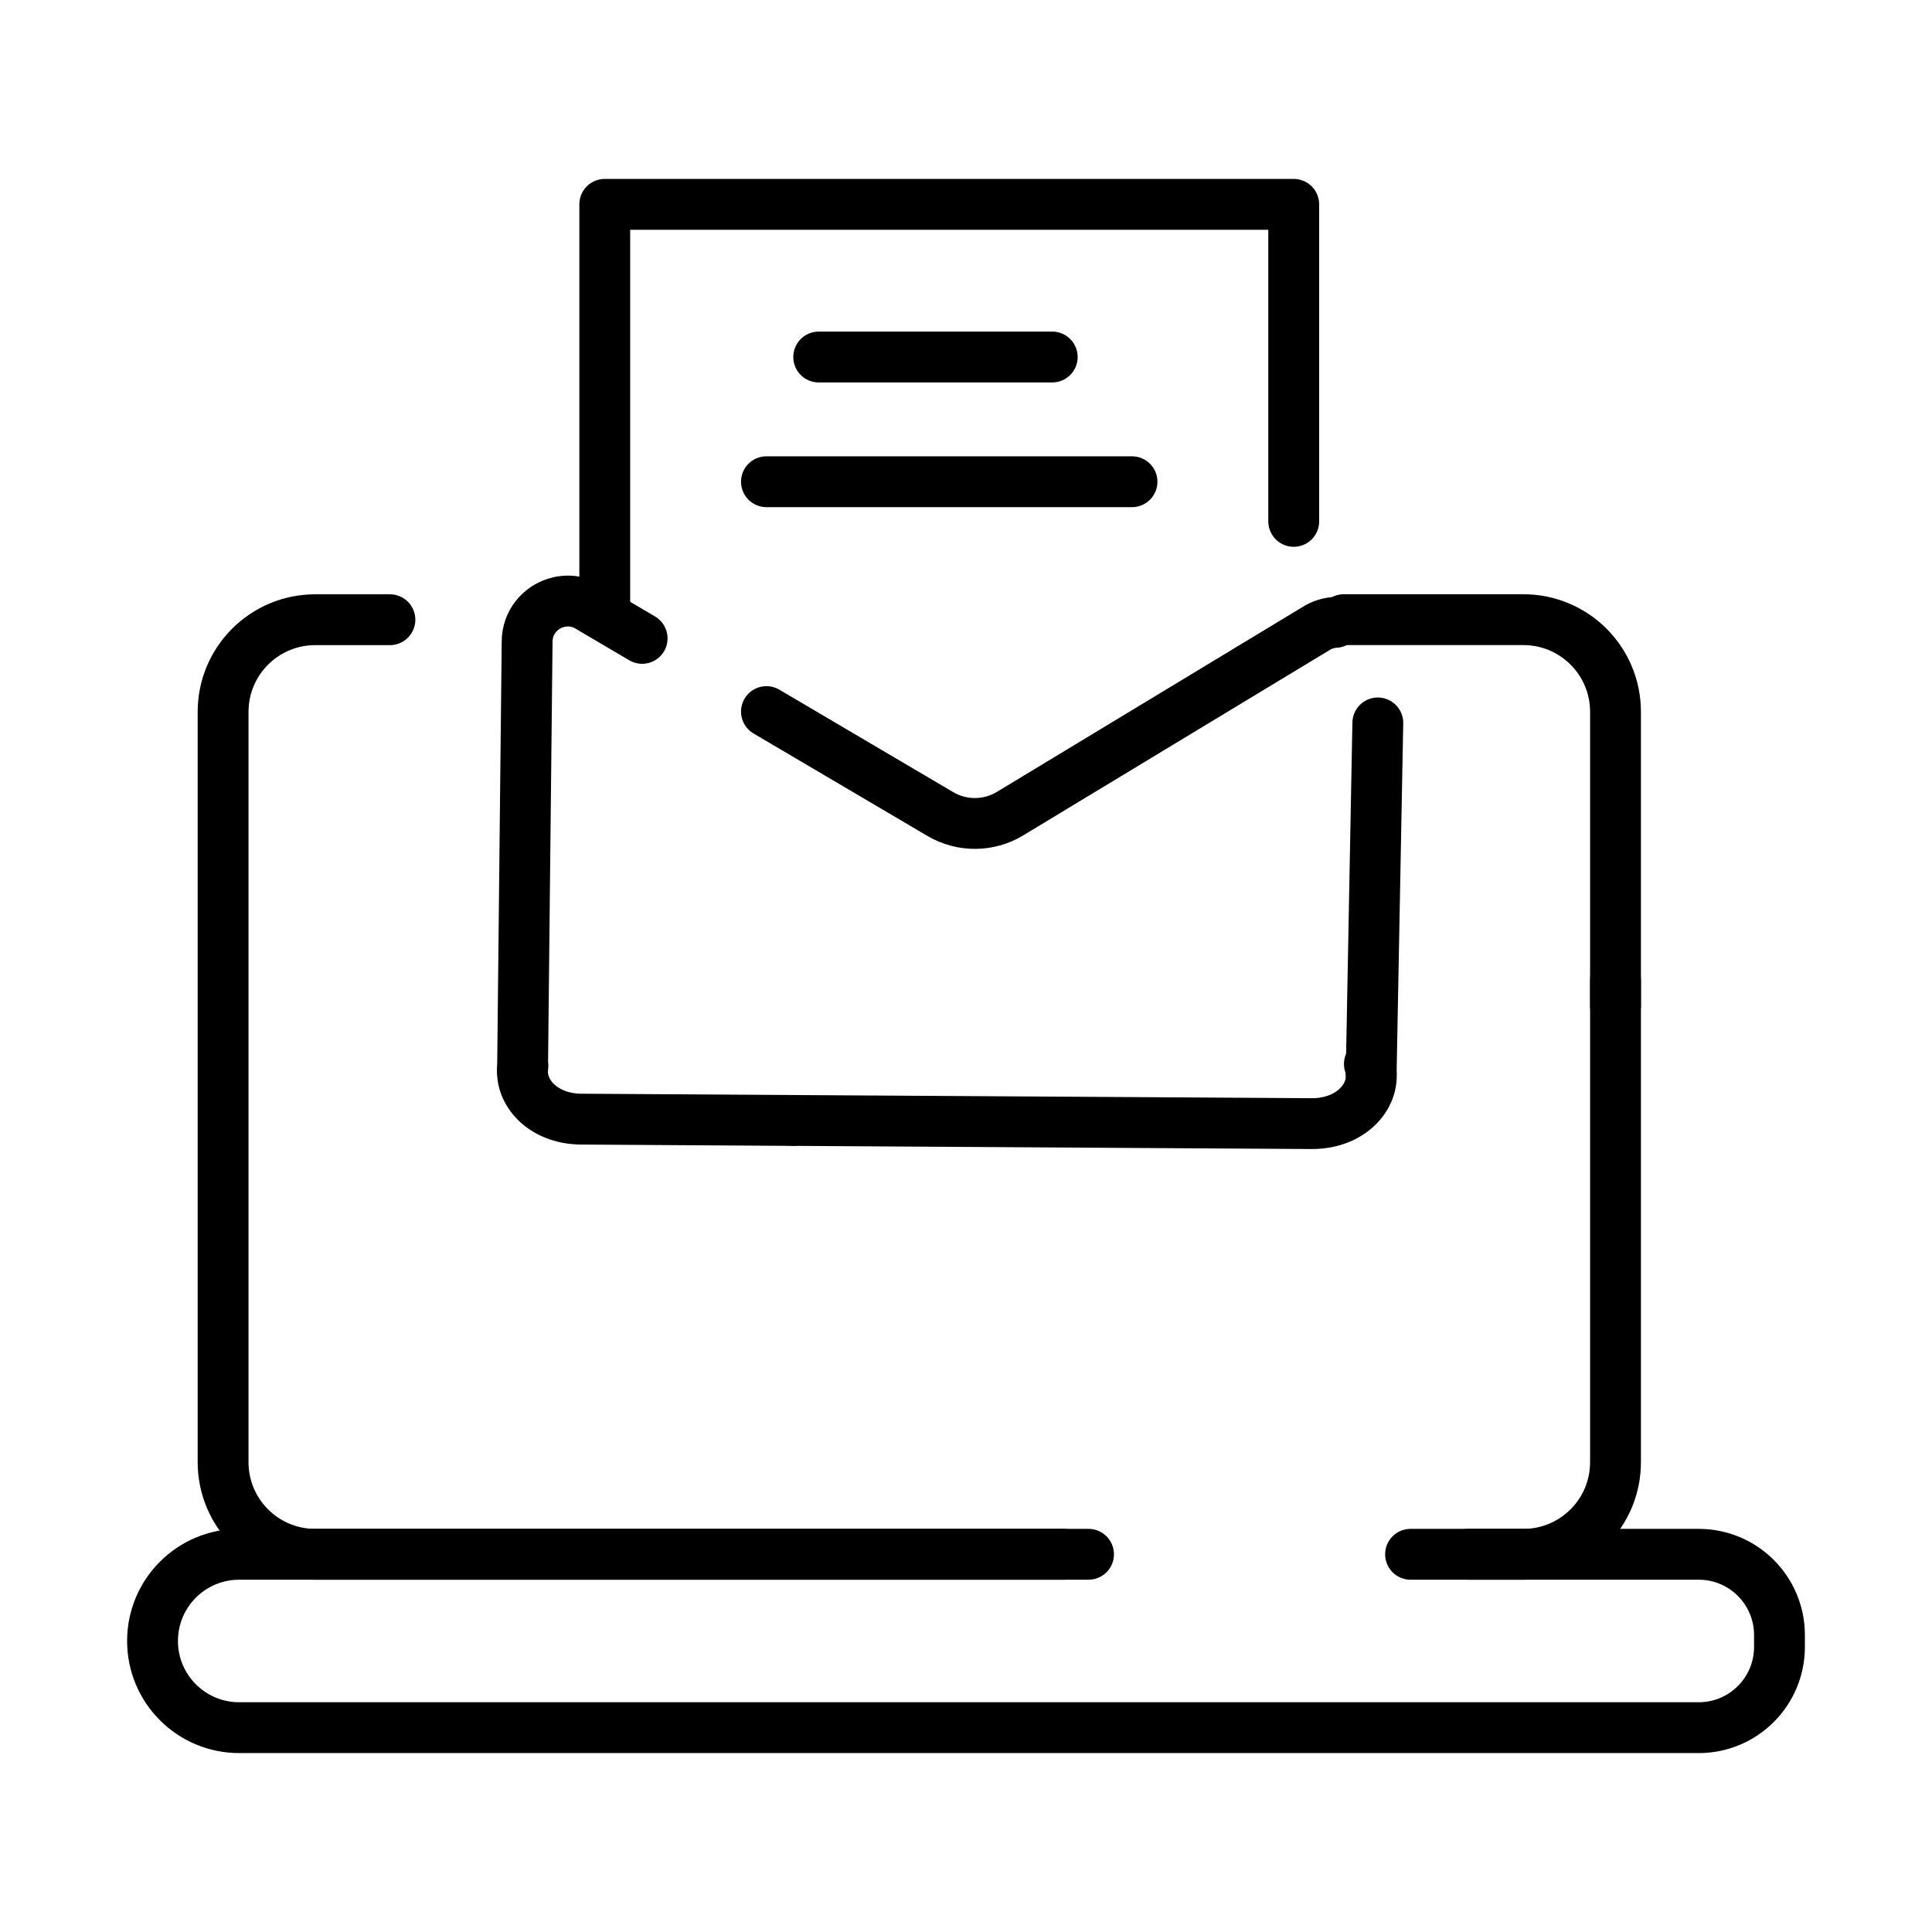
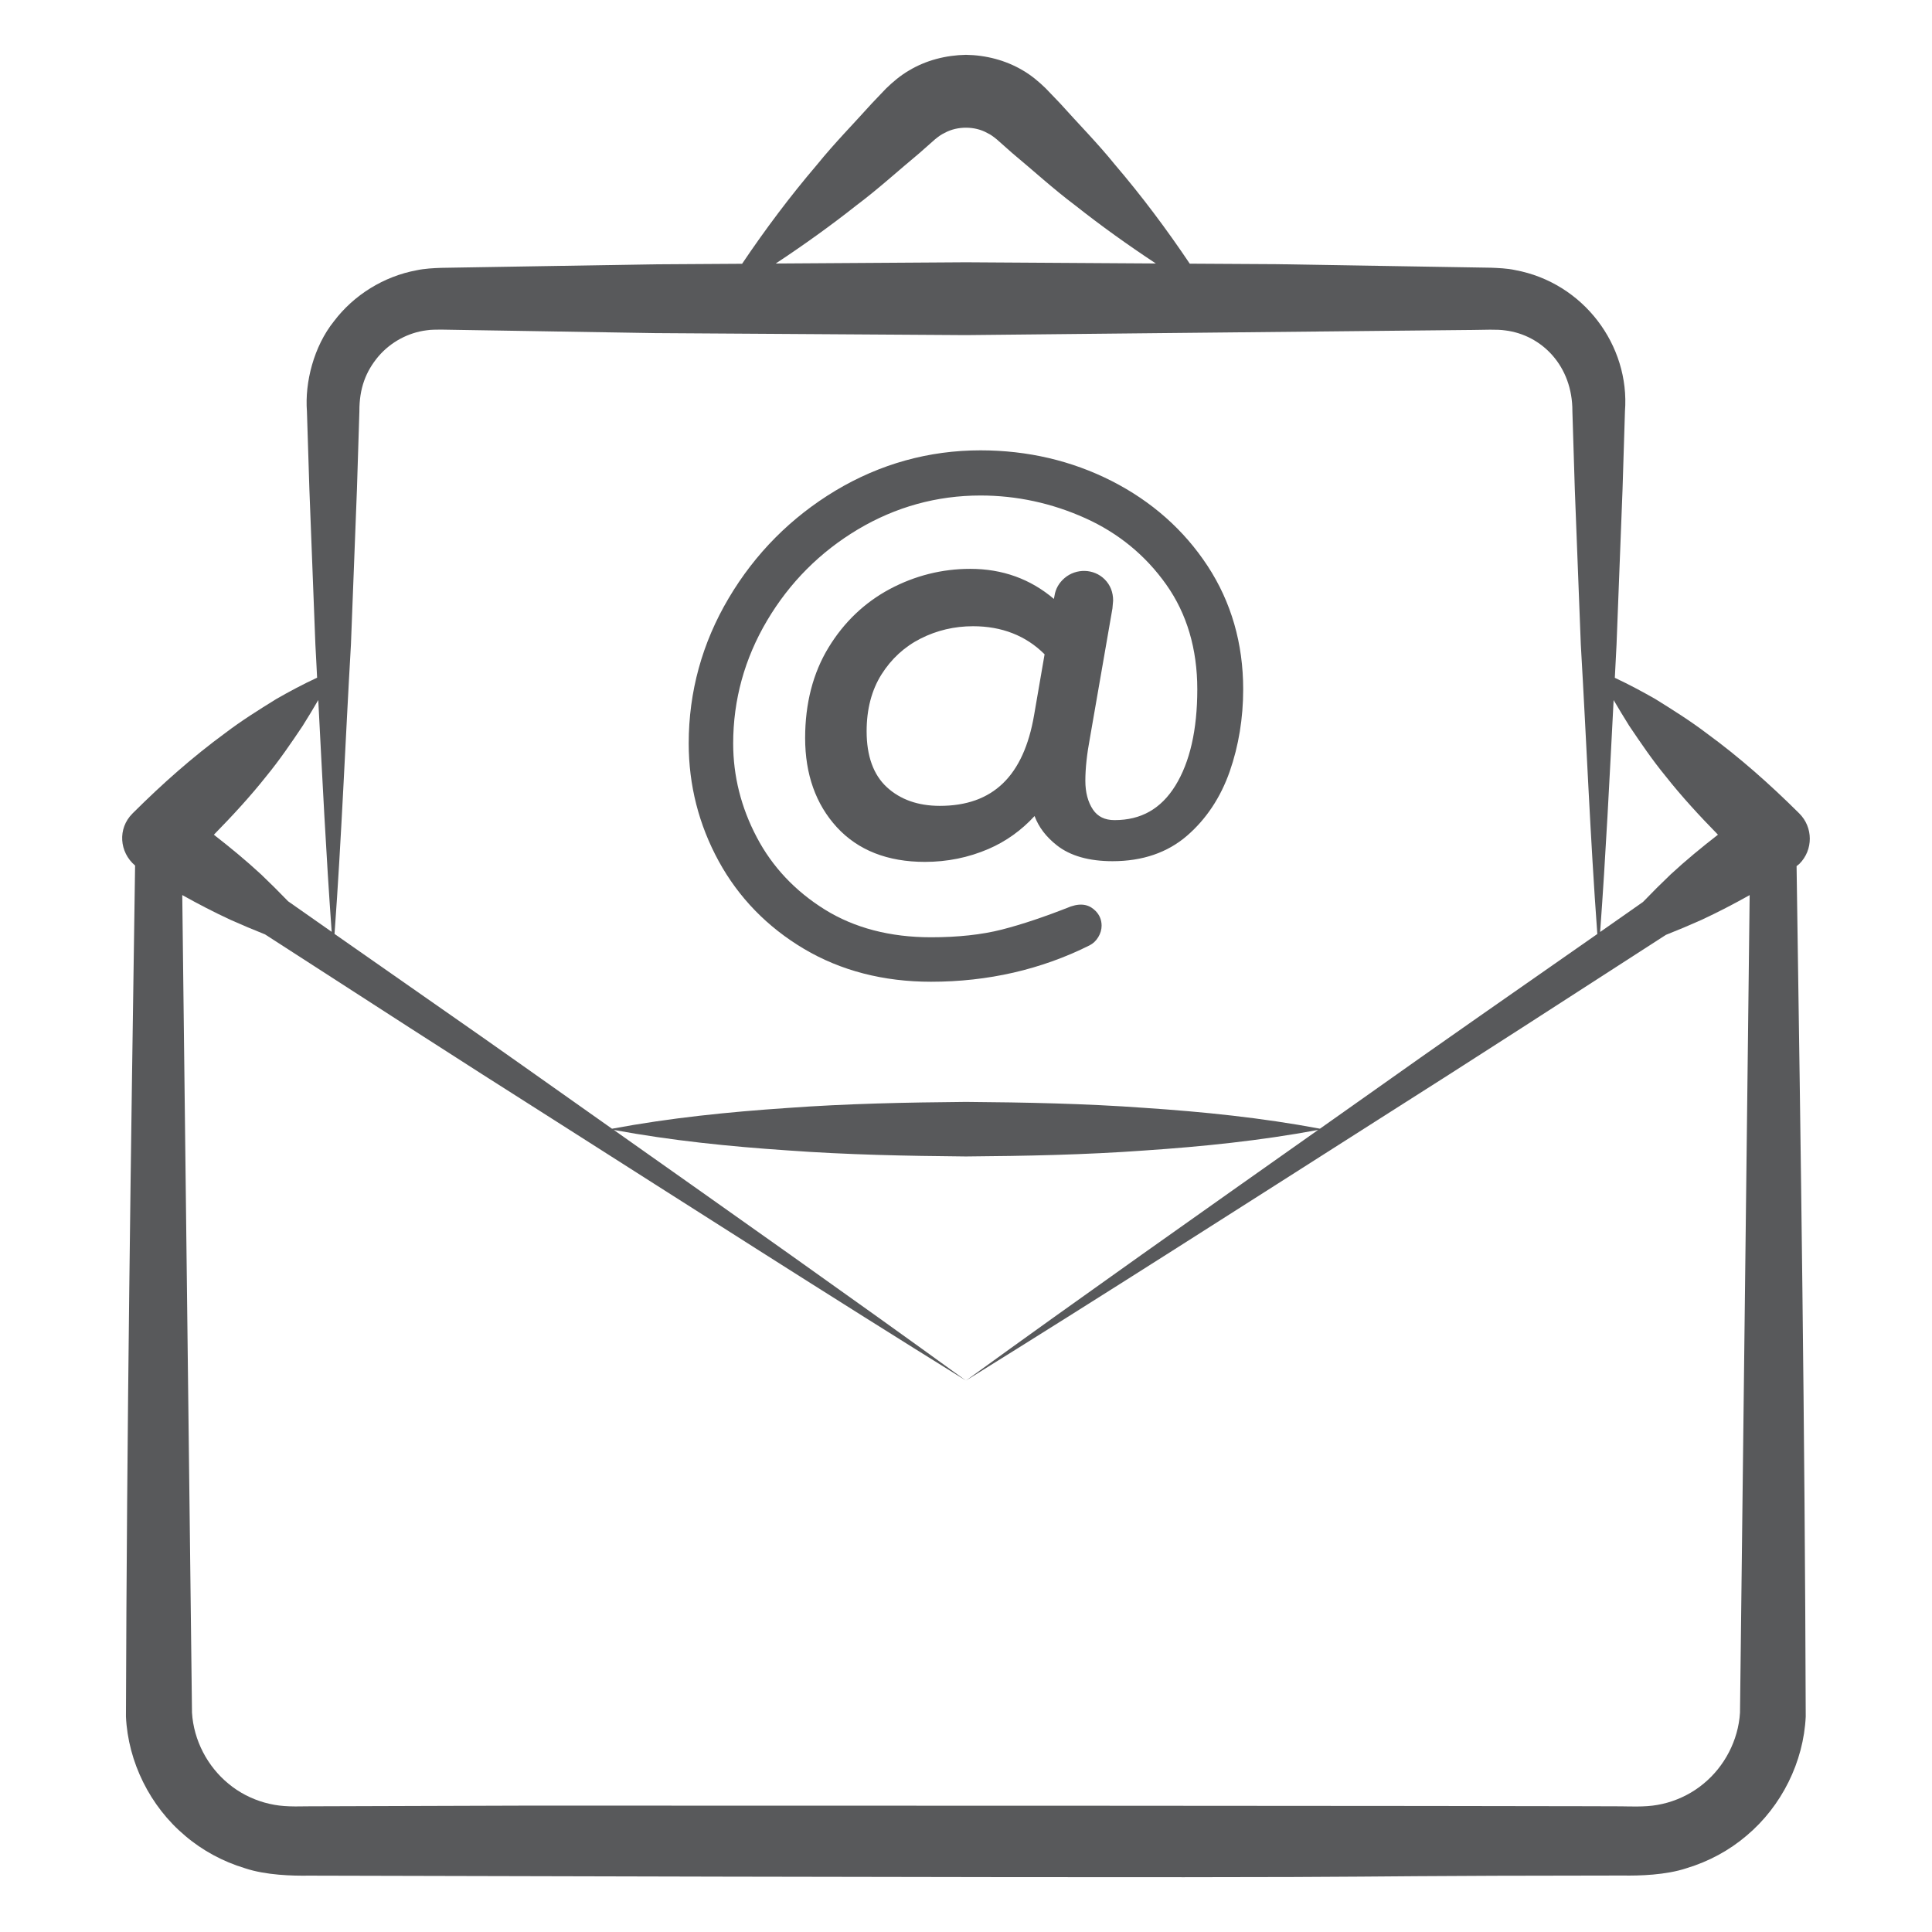
- <svg xmlns="http://www.w3.org/2000/svg" version="1.1" id="Layer_1" x="0px" y="0px" viewBox="0 0 38 38" style="enable-background:new 0 0 38 38;" xml:space="preserve">
+ <svg xmlns="http://www.w3.org/2000/svg" version="1.1" id="Layer_1" x="0px" y="0px" viewBox="0 0 53 53" style="enable-background:new 0 0 53 53;" xml:space="preserve">
  <style type="text/css">
- 	.st0{fill:none;stroke:#000000;stroke-linecap:round;stroke-linejoin:round;stroke-miterlimit:10;}
- 	.st1{fill:none;stroke:#000000;stroke-miterlimit:10;}
+ 	.st0{fill:#58595B;}
</style>
-   <g id="Email">
-     <g>
-       <g>
-         <path class="st0" d="M31.775,19.274v9.485c0,1.001-0.811,1.812-1.812,1.812h-1.083" />
-         <path class="st0" d="M31.775,19.779v-5.779c0-1.001-0.811-1.812-1.812-1.812l0,0H26.43" />
-         <path class="st0" d="M21.41,30.571H6.2c-1.001,0-1.812-0.811-1.812-1.812V14.001     c0-1.001,0.811-1.812,1.812-1.812h1.469" />
-         <path class="st0" d="M20.922,30.571H4.705C3.763,30.571,3,31.334,3,32.276v0     c0,0.942,0.763,1.705,1.705,1.705h28.707C34.289,33.981,35,33.27,35,32.393v-0.234     c0-0.877-0.711-1.588-1.588-1.588h-5.668" />
-       </g>
-       <g>
-         <polyline class="st0" points="11.895,11.973 11.895,4.019 25.446,4.019 25.446,10.255    " />
-         <g>
-           <line class="st0" x1="16.103" y1="7.022" x2="20.696" y2="7.022" />
-           <line class="st0" x1="15.075" y1="9.475" x2="22.265" y2="9.475" />
-         </g>
-         <line class="st0" x1="27.1" y1="14.219" x2="26.969" y2="21.125" />
-         <path class="st0" d="M12.63,12.556l-1.022-0.602c-0.218-0.143-0.466-0.163-0.682-0.094     c-0.311,0.1-0.558,0.387-0.558,0.763l-0.09,8.449" />
-         <path class="st0" d="M26.266,12.241c-0.116,0.006-0.234,0.039-0.347,0.101l-6.052,3.661     c-0.421,0.255-0.948,0.258-1.372,0.008l-3.42-2.015" />
-         <path class="st0" d="M26.934,20.928c0.183,0.547-0.304,1.177-1.136,1.172L15.617,22.038" />
-         <path class="st0" d="M15.593,22.038l-4.161-0.026c-0.759-0.005-1.224-0.537-1.148-1.046" />
-       </g>
-     </g>
+   <g>
+     <path class="st0" d="M49.358,22.314l-0.023-0.023c-0.787-0.78-1.616-1.518-2.52-2.177   c-0.444-0.338-0.924-0.639-1.405-0.938c-0.359-0.205-0.727-0.402-1.111-0.582   c0.016-0.303,0.03-0.606,0.047-0.91l0.165-4.267l0.066-2.133   c0.14-1.812-1.141-3.529-3.012-3.875c-0.218-0.048-0.47-0.057-0.668-0.065   c-3.122-0.052-2.957-0.049-5.867-0.097L32.638,7.233c-0.64-0.953-1.322-1.862-2.054-2.719   c-0.475-0.587-1.002-1.119-1.503-1.679l-0.389-0.406c-0.176-0.173-0.397-0.362-0.63-0.496   c-0.471-0.281-1.018-0.421-1.564-0.429c-0.545,0.01-1.094,0.148-1.563,0.431   c-0.233,0.134-0.454,0.323-0.63,0.495l-0.388,0.407c-0.502,0.559-1.028,1.093-1.503,1.68   c-0.732,0.858-1.415,1.766-2.056,2.719l-2.393,0.015c-0.333,0.005-5.971,0.098-5.867,0.097   c-0.199,0.007-0.449,0.019-0.668,0.066c-0.903,0.167-1.725,0.68-2.268,1.398   C8.606,9.504,8.359,10.493,8.42,11.284l0.067,2.133l0.165,4.267c0.018,0.302,0.031,0.605,0.047,0.907   c-0.386,0.179-0.755,0.376-1.115,0.582c-0.482,0.298-0.962,0.599-1.406,0.937   c-0.902,0.661-1.731,1.398-2.517,2.18L3.631,22.32c-0.408,0.411-0.358,1.058,0.075,1.424   c-0.116,7.782-0.227,15.479-0.251,23.346c0.058,1.248,0.662,2.462,1.621,3.268   c0.476,0.407,1.041,0.711,1.644,0.893c0.576,0.193,1.315,0.21,1.754,0.203   c35.833,0.095,24.135,0.006,36.046-0.003c0.439,0.007,1.177-0.01,1.753-0.203   c0.602-0.182,1.167-0.486,1.643-0.893c0.958-0.806,1.562-2.019,1.62-3.266   c-0.024-7.861-0.135-15.553-0.251-23.329c0.026-0.022,0.055-0.04,0.078-0.063   C49.745,23.314,49.742,22.694,49.358,22.314z M44.697,19.916c0.317,0.47,0.635,0.938,0.989,1.369   c0.45,0.57,0.939,1.099,1.442,1.613c-0.444,0.345-0.88,0.703-1.297,1.089   c-0.258,0.246-0.511,0.498-0.76,0.757c-0.392,0.274-0.783,0.549-1.175,0.823   c0.155-2.12,0.26-4.241,0.37-6.362C44.406,19.447,44.552,19.681,44.697,19.916z M23.492,5.635   c0.604-0.453,1.157-0.959,1.735-1.439l0.421-0.372c0.099-0.08,0.169-0.133,0.266-0.178   c0.355-0.196,0.838-0.185,1.167,0.001c0.097,0.045,0.166,0.098,0.265,0.178l0.421,0.373   c0.578,0.48,1.13,0.987,1.734,1.44c0.707,0.559,1.445,1.087,2.207,1.59L26.498,7.195   l-5.217,0.034C22.044,6.724,22.783,6.196,23.492,5.635z M9.627,17.684l0.165-4.267l0.067-2.133   c-0.003-0.629,0.173-1.091,0.521-1.506c0.34-0.398,0.823-0.655,1.324-0.717   c0.132-0.02,0.238-0.016,0.394-0.019c0.101,0.002,1.701,0.028,1.6,0.026l4.267,0.07   l8.533,0.055c0.105-0.001,13.967-0.143,13.867-0.141c0.36-0.003,0.694-0.022,0.927,0.012   c1.002,0.123,1.849,0.974,1.843,2.22l0.066,2.133l0.165,4.267c0.155,2.646,0.258,5.292,0.453,7.938   c-2.151,1.503-4.307,2.999-6.447,4.52c-0.387,0.274-0.775,0.548-1.162,0.821   c-1.603-0.301-3.207-0.464-4.81-0.571c-1.634-0.119-3.268-0.151-4.902-0.164   c-1.634,0.015-3.268,0.047-4.902,0.167c-1.602,0.108-3.205,0.27-4.807,0.569   c-4.823-3.407-2.173-1.542-7.612-5.344C9.37,22.974,9.473,20.329,9.627,17.684z M7.311,21.287   c0.354-0.431,0.673-0.899,0.989-1.37c0.146-0.235,0.292-0.47,0.431-0.713   c0.11,2.12,0.214,4.239,0.368,6.359c-0.399-0.279-0.796-0.56-1.195-0.838   c-0.243-0.252-0.49-0.498-0.741-0.737c-0.417-0.386-0.852-0.744-1.296-1.089   C6.37,22.385,6.86,21.857,7.311,21.287z M47.733,46.984c-0.047,0.755-0.421,1.474-1.004,1.951   c-0.289,0.24-0.629,0.414-0.986,0.516c-0.385,0.107-0.662,0.114-1.221,0.103   c0.382-0.003-4.902-0.02-30.038-0.021l-6.008,0.019c-0.56,0.011-0.835,0.004-1.221-0.103   c-0.357-0.101-0.697-0.275-0.985-0.515c-0.582-0.477-0.956-1.194-1.003-1.949L5,24.554   c0.432,0.242,0.873,0.471,1.327,0.681c0.311,0.139,0.626,0.271,0.944,0.398   c2.646,1.709,5.29,3.421,7.951,5.106c3.752,2.388,7.495,4.788,11.275,7.133   c-3.201-2.319-6.431-4.595-9.659-6.875c1.586,0.293,3.171,0.454,4.757,0.561   c1.634,0.12,3.268,0.152,4.902,0.167c1.634-0.013,3.268-0.045,4.902-0.164   c1.587-0.107,3.174-0.269,4.761-0.564c-3.229,2.28-6.46,4.556-9.662,6.876   c3.78-2.346,7.523-4.747,11.274-7.135c2.654-1.681,5.29-3.389,7.928-5.092   c0.328-0.13,0.651-0.265,0.97-0.408c0.454-0.211,0.895-0.44,1.328-0.683L47.733,46.984z" />
+     <path class="st0" d="M22.057,26.031c1.008,0.598,2.18,0.901,3.484,0.901   c1.562,0,3.025-0.336,4.348-0.998c0.096-0.048,0.176-0.123,0.238-0.224   c0.062-0.102,0.093-0.209,0.093-0.317c0-0.158-0.057-0.295-0.168-0.406   c-0.159-0.159-0.366-0.224-0.675-0.121c-0.71,0.282-1.349,0.496-1.899,0.636   c-0.547,0.139-1.2,0.21-1.938,0.21c-1.121,0-2.102-0.256-2.914-0.761   c-0.813-0.506-1.442-1.174-1.867-1.985c-0.429-0.814-0.646-1.678-0.646-2.57   c0-1.197,0.313-2.331,0.93-3.372c0.617-1.042,1.455-1.883,2.491-2.501   c1.035-0.617,2.166-0.93,3.363-0.93c0.992,0,1.959,0.209,2.874,0.621   c0.909,0.409,1.657,1.023,2.224,1.825c0.564,0.797,0.85,1.763,0.85,2.871   c0,1.109-0.203,1.999-0.603,2.645c-0.395,0.635-0.94,0.943-1.667,0.943   c-0.266,0-0.459-0.094-0.591-0.287c-0.139-0.207-0.21-0.473-0.21-0.793   c0-0.337,0.043-0.735,0.128-1.186l0.615-3.54l0.019-0.216c0-0.232-0.078-0.429-0.232-0.583   c-0.298-0.297-0.783-0.307-1.102-0.034c-0.153,0.132-0.245,0.295-0.274,0.484L28.911,16.43   c-0.644-0.548-1.414-0.825-2.293-0.825c-0.774,0-1.516,0.186-2.206,0.553   c-0.693,0.37-1.26,0.91-1.684,1.607c-0.425,0.697-0.641,1.533-0.641,2.481   c0,0.994,0.293,1.818,0.869,2.446c0.58,0.632,1.393,0.952,2.417,0.952   c0.611,0,1.197-0.119,1.742-0.354c0.479-0.206,0.904-0.51,1.266-0.904   c0.112,0.303,0.317,0.573,0.612,0.804c0.367,0.289,0.881,0.435,1.528,0.435   c0.819,0,1.507-0.235,2.044-0.7c0.528-0.458,0.921-1.052,1.17-1.763   c0.245-0.704,0.369-1.462,0.369-2.253c0-1.258-0.329-2.397-0.978-3.386   c-0.648-0.987-1.533-1.77-2.631-2.329c-1.098-0.557-2.309-0.84-3.597-0.84   c-1.416,0-2.753,0.372-3.976,1.104c-1.22,0.733-2.207,1.726-2.933,2.953   c-0.727,1.226-1.096,2.567-1.096,3.984c0,1.143,0.277,2.229,0.823,3.229   C20.263,24.624,21.051,25.434,22.057,26.031z M28.369,19.612c-0.287,1.679-1.133,2.495-2.587,2.495   c-0.597,0-1.087-0.173-1.455-0.514c-0.367-0.339-0.553-0.854-0.553-1.532   c0-0.605,0.137-1.129,0.407-1.558c0.271-0.43,0.633-0.762,1.074-0.985   c0.444-0.225,0.928-0.339,1.438-0.339c0.791,0,1.451,0.259,1.963,0.77L28.369,19.612z" />
  </g>
</svg>
